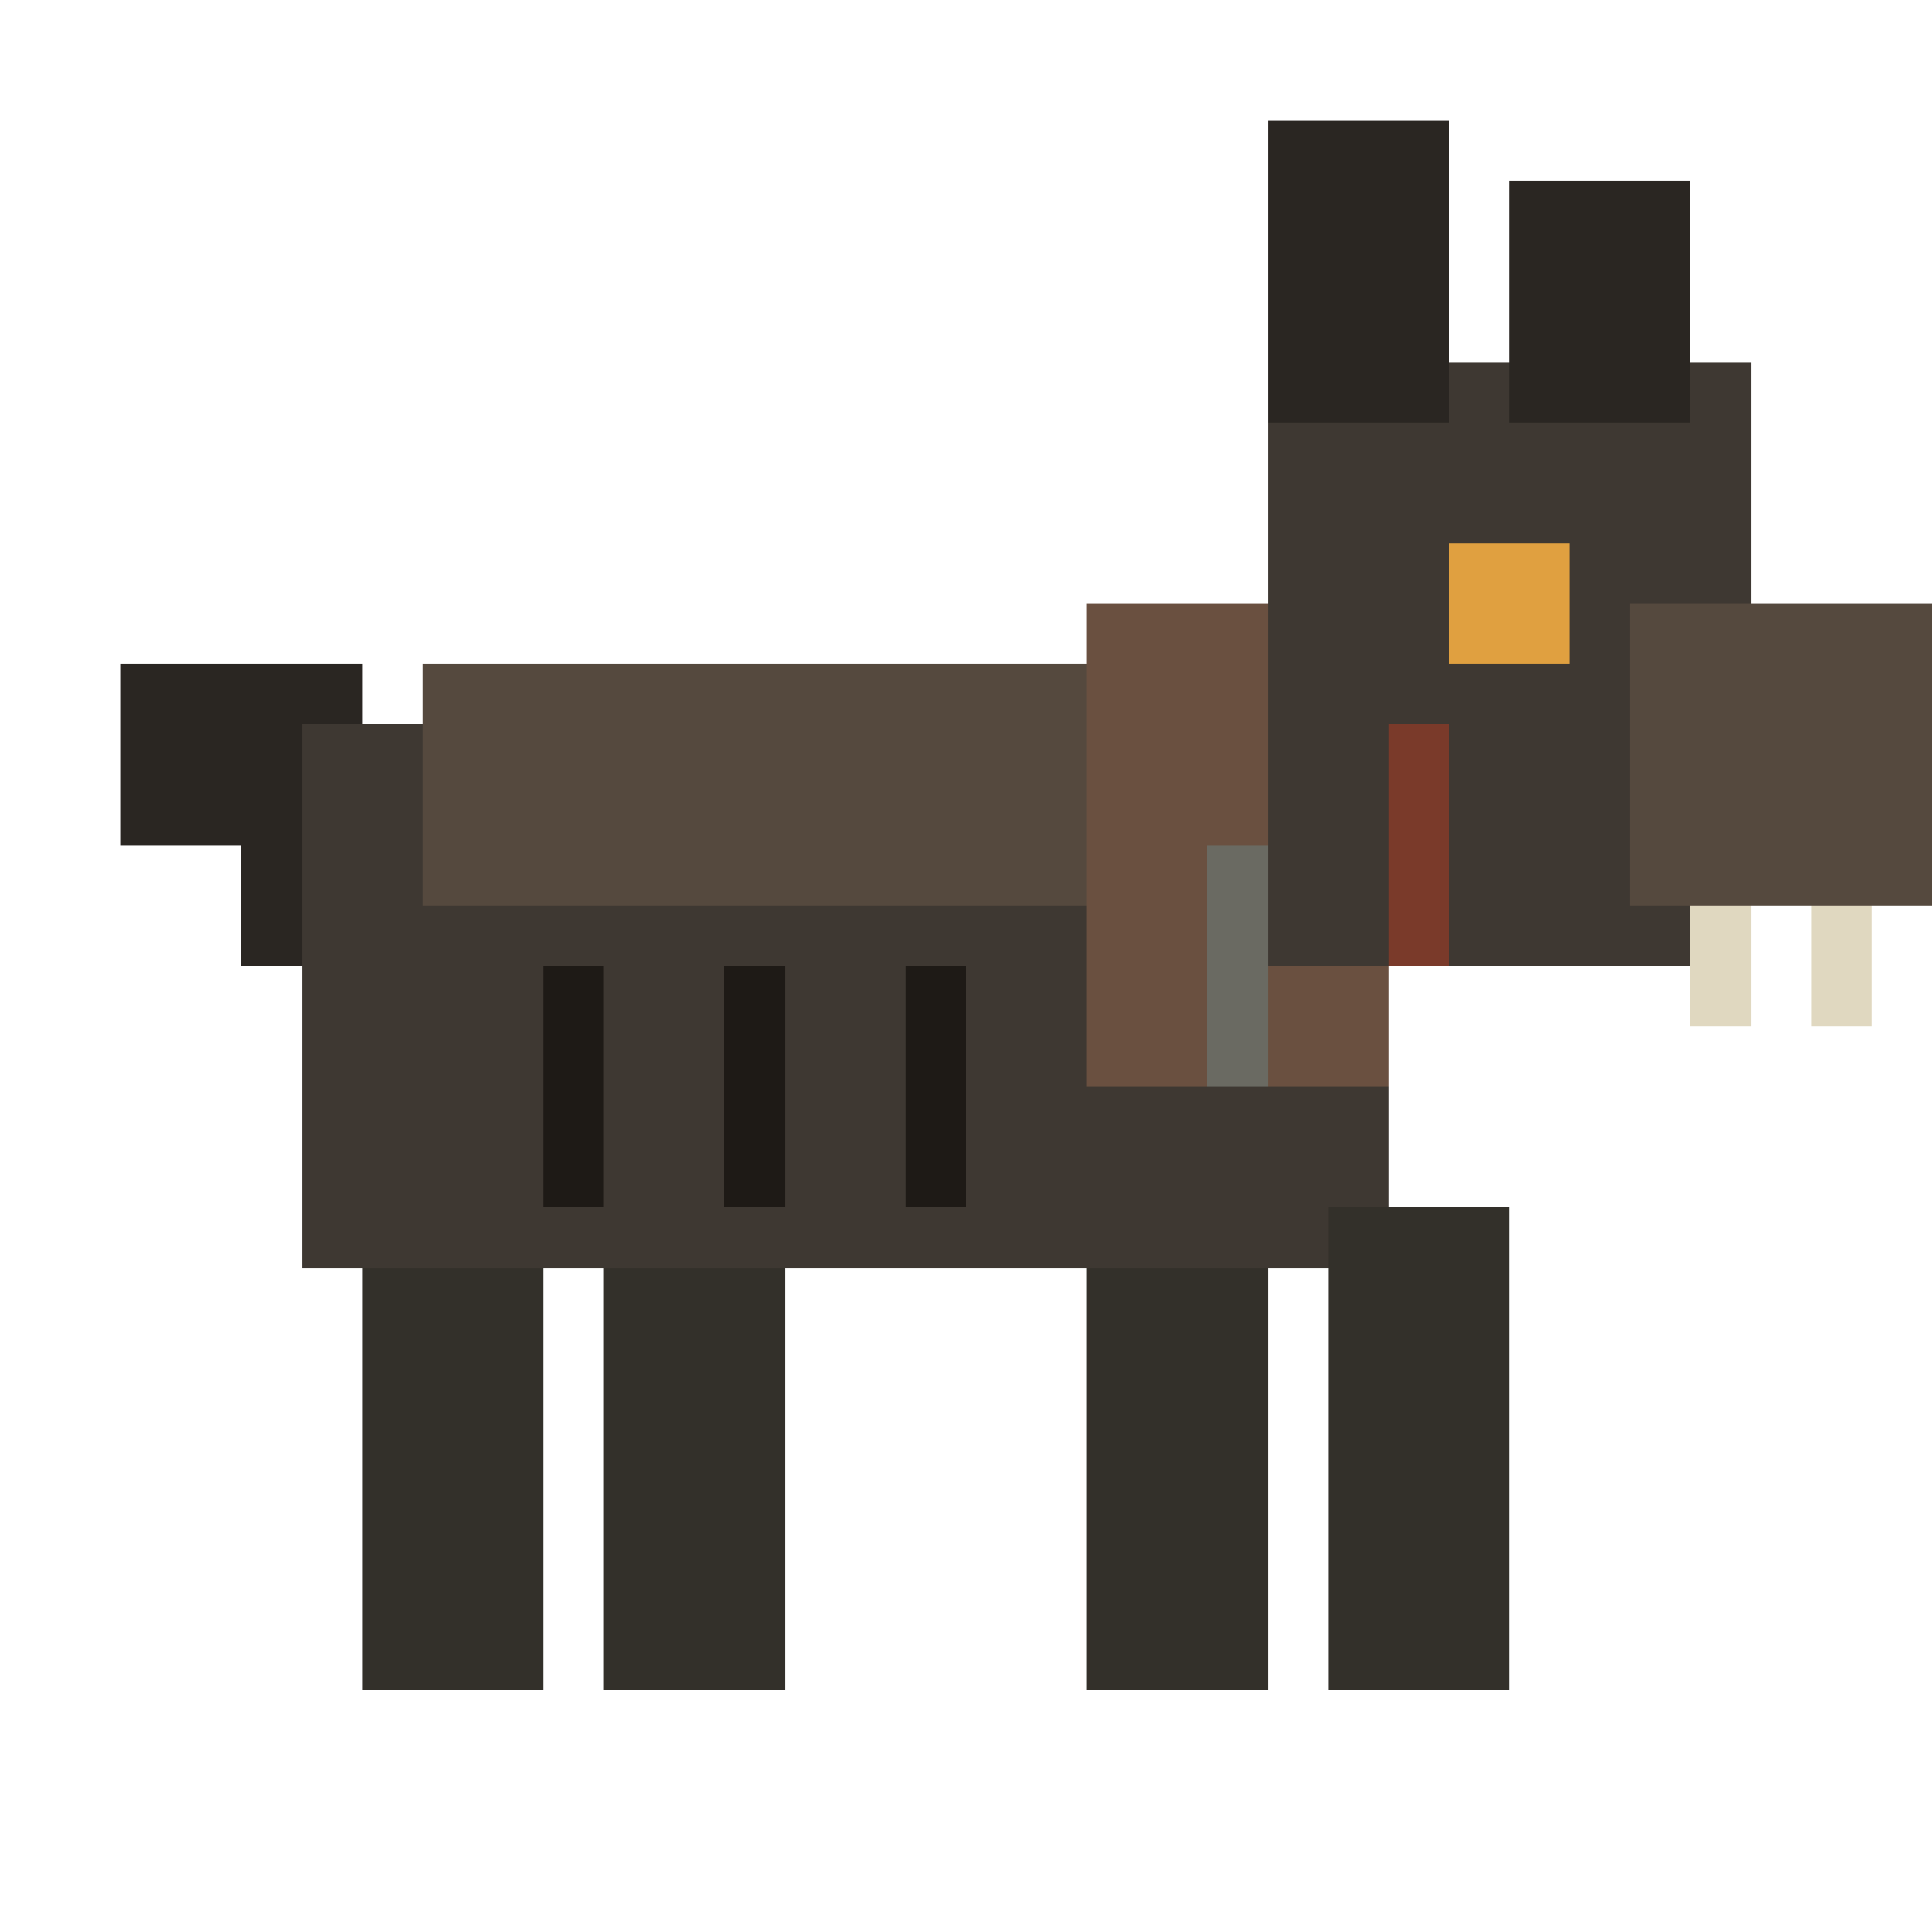
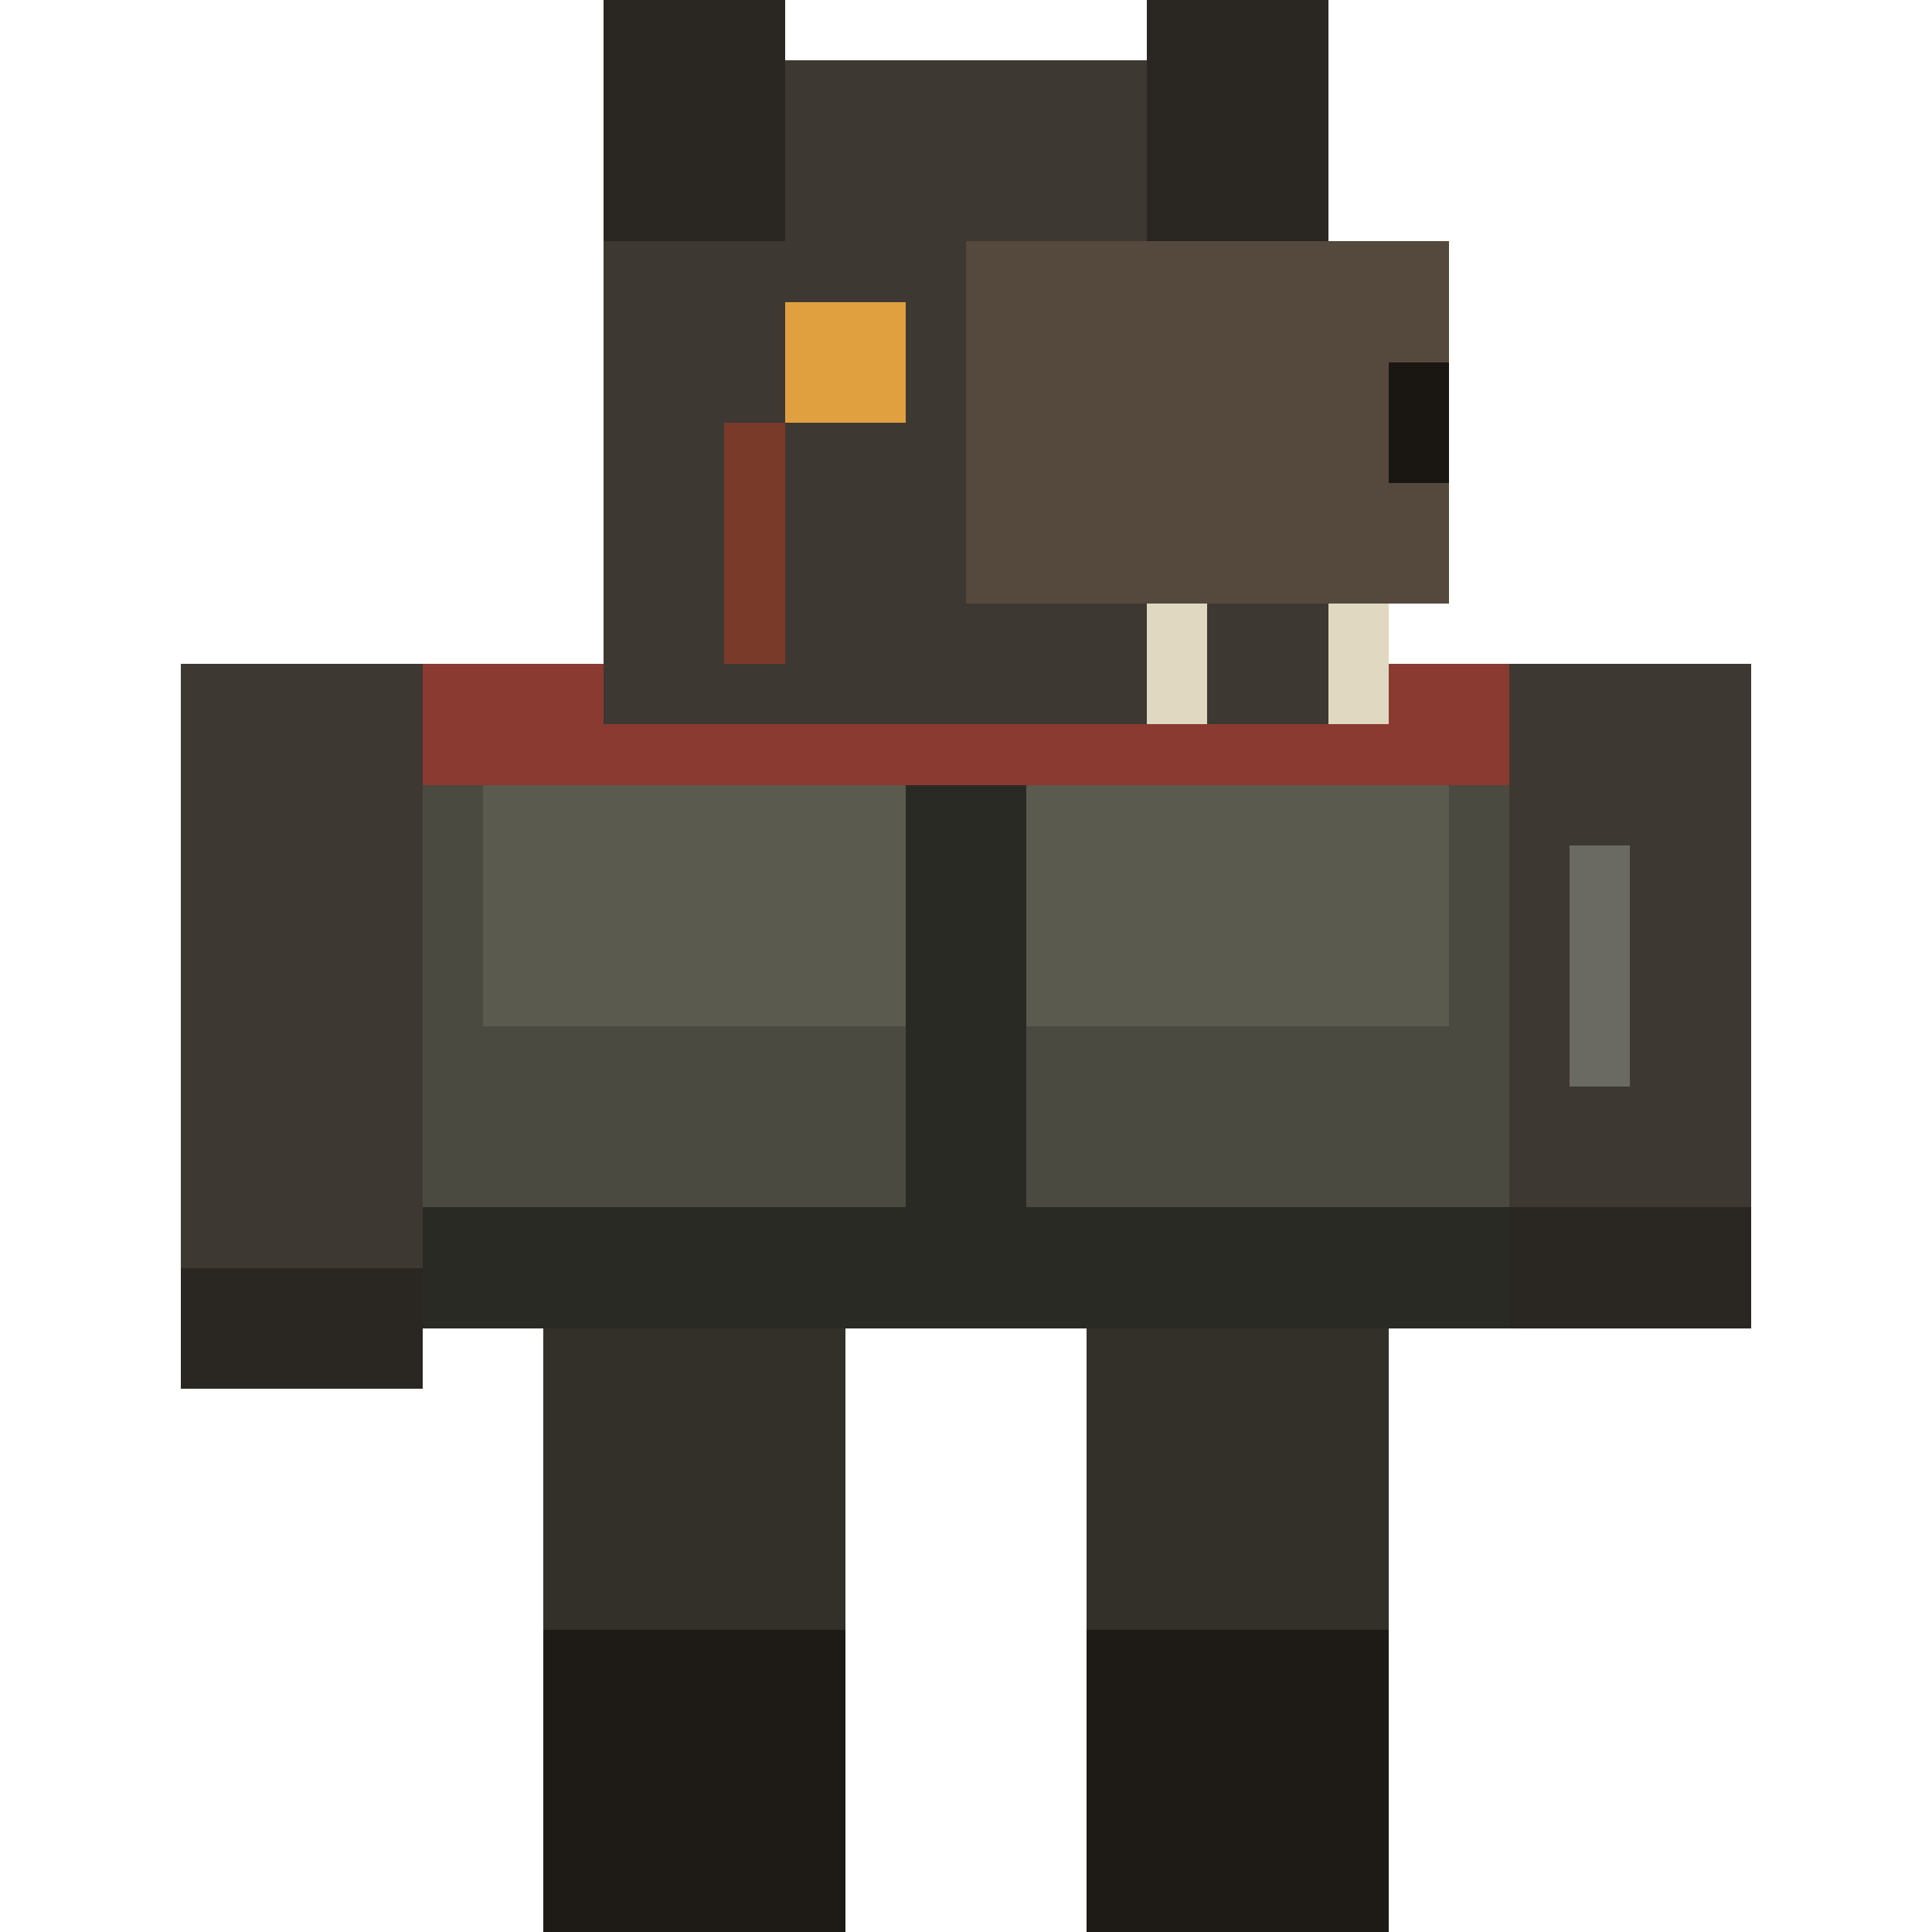
<svg xmlns="http://www.w3.org/2000/svg" width="32" height="32" viewBox="0 0 32 32" shape-rendering="crispEdges">
-   <path fill="#2a2622" d="M2 11h4v3H2zM4 13h3v3H4z" />
-   <path fill="#3e3832" d="M5 12h18v9H5z" />
-   <path fill="#55493e" d="M7 11h14v4H7z" />
-   <path fill="#6a5040" d="M18 10h5v8h-5z" />
-   <path fill="#1e1a16" d="M9 16h1v4H9zM12 16h1v4h-1zM15 16h1v4h-1z" />
-   <path fill="#33302a" d="M6 21h3v7H6zM10 21h3v7h-3zM18 21h3v7h-3zM22 20h3v8h-3z" />
-   <path fill="#3e3832" d="M21 6h8v10h-8z" />
-   <path fill="#55493e" d="M27 10h5v5h-5z" />
-   <path fill="#2a2622" d="M21 2h3v5h-3zM25 3h3v4h-3z" />
-   <path fill="#e0a040" d="M24 9h2v2h-2z" />
-   <path fill="#7a3a2a" d="M23 12h1v4h-1z" />
-   <path fill="#e0d8c0" d="M28 15h1v2h-1zM30 15h1v2h-1z" />
-   <path fill="#6a6a62" d="M20 14h1v4h-1z" />
+   <path fill="#1e1a16" d="M9 27h5v5H9zM18 27h5v5h-5z" />
+   <path fill="#33302a" d="M9 21h5v6H9zM18 21h5v6h-5z" />
+   <path fill="#4a4a40" d="M7 11h18v11H7z" />
+   <path fill="#5a5a4e" d="M8 12h16v5H8z" />
+   <path fill="#8a3a30" d="M7 11h18v2H7z" />
+   <path fill="#2a2a24" d="M15 13h2v9h-2zM7 20h18v2H7z" />
+   <path fill="#3e3832" d="M3 11h4v10H3zM25 11h4v9h-4z" />
+   <path fill="#2a2622" d="M3 21h4v2H3zM25 20h4v2h-4z" />
+   <path fill="#3e3832" d="M10 1h12v11H10z" />
+   <path fill="#55493e" d="M16 4h8v6h-8z" />
+   <path fill="#2a2622" d="M10 0h3v4h-3zM19 0h3v4h-3z" />
+   <path fill="#e0a040" d="M13 5h2v2h-2z" />
+   <path fill="#7a3a2a" d="M12 7h1v4h-1z" />
+   <path fill="#1a1612" d="M23 6h1v2h-1z" />
+   <path fill="#e0d8c0" d="M19 10h1v2h-1zM22 10h1v2h-1z" />
+   <path fill="#6a6a62" d="M26 14h1v4h-1z" />
</svg>
